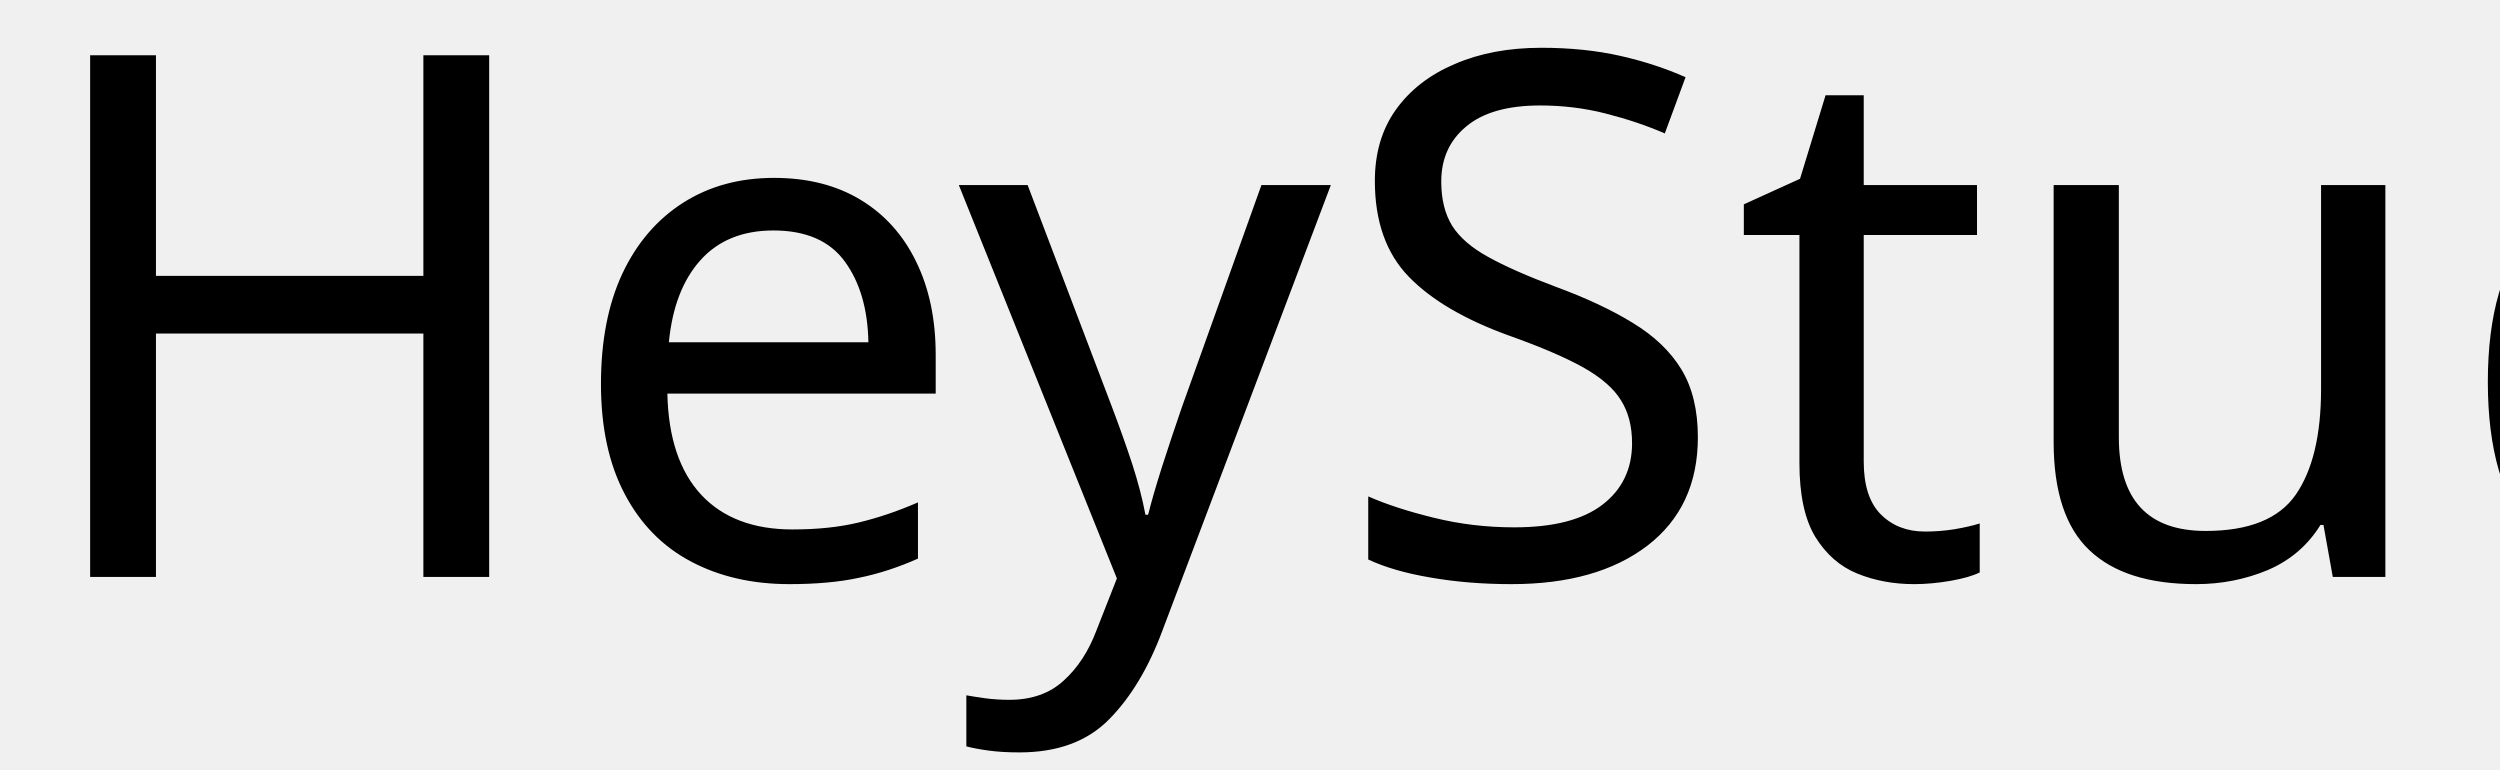
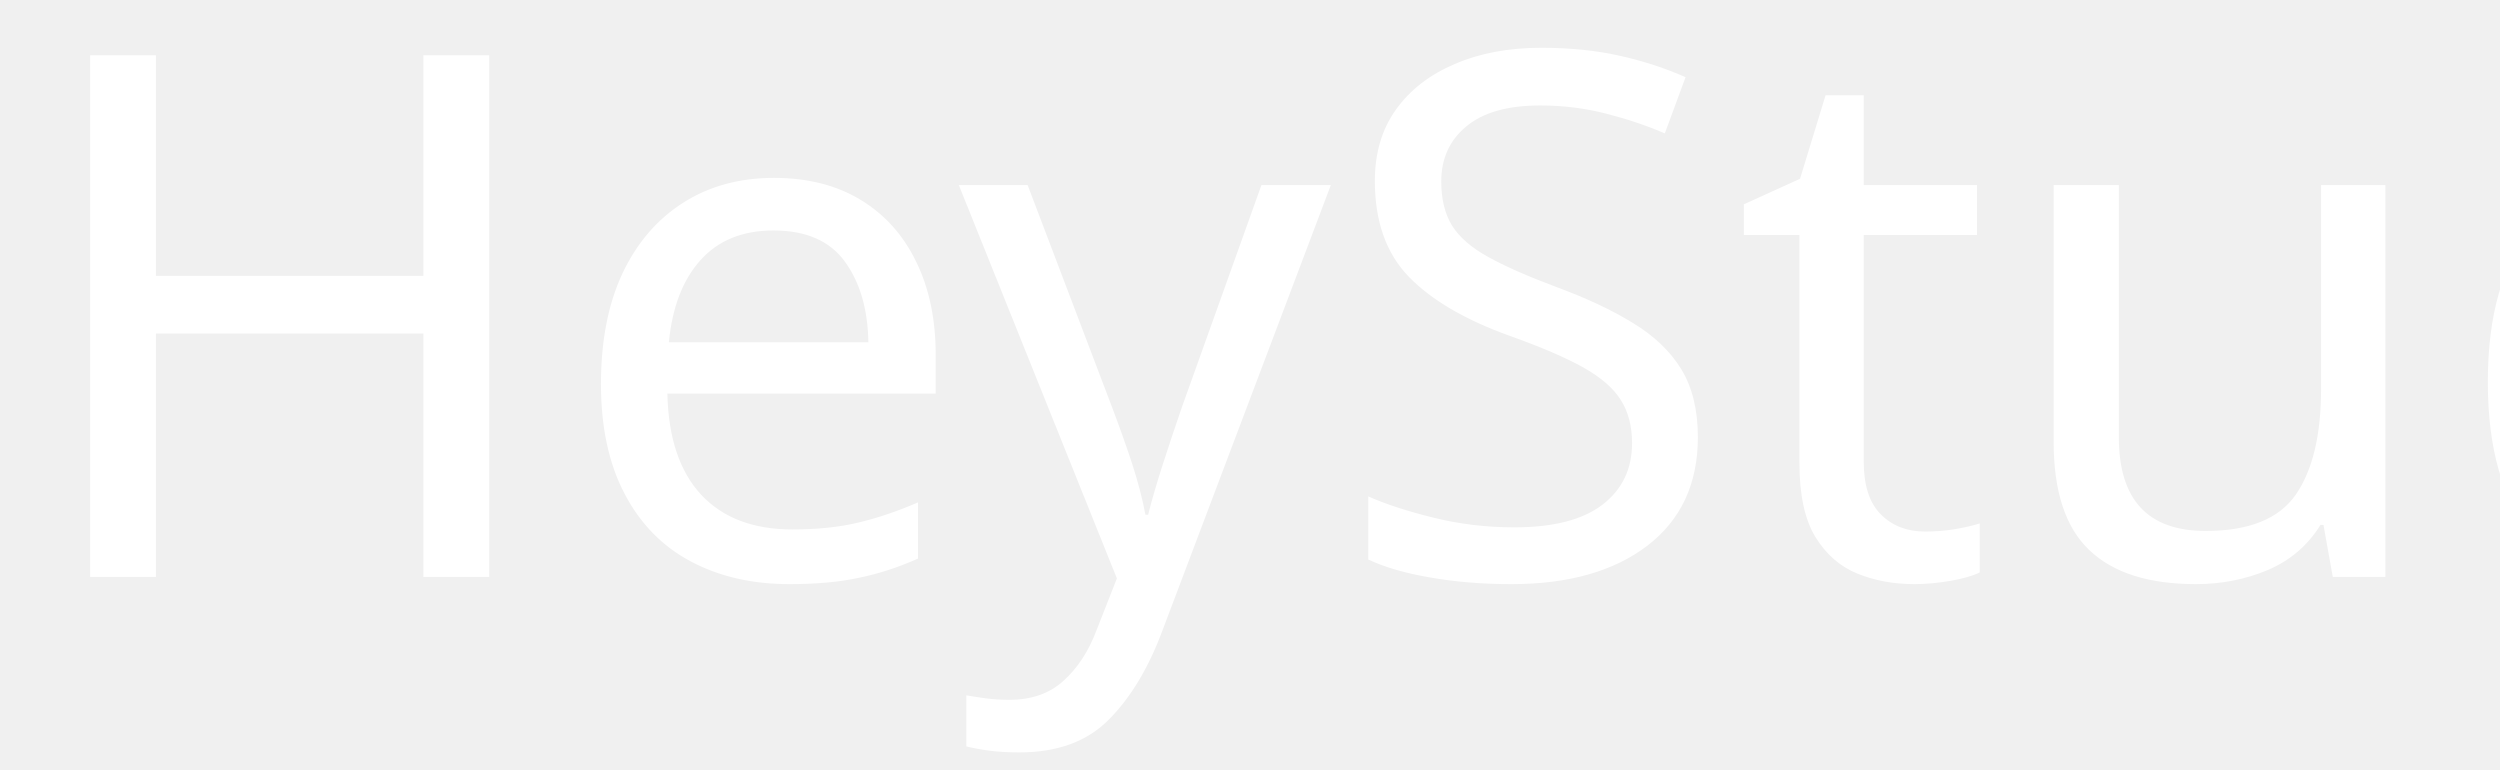
<svg xmlns="http://www.w3.org/2000/svg" width="130px" height="40px" viewBox="0 0 130 40" version="1.1">
  <defs />
  <g id="Page-1" stroke="none" stroke-width="1" fill="none" fill-rule="evenodd">
-     <g id="Artboard" font-size="38" font-family="Sanelma" fill="#000000" font-weight="normal">
+     <g id="logo" font-size="38" font-family="Sanelma" fill="#FFFFFF" font-weight="normal">
      <text id="HeyStudent">
        <tspan x="1" y="30">HeyStudent</tspan>
      </text>
    </g>
  </g>
</svg>
